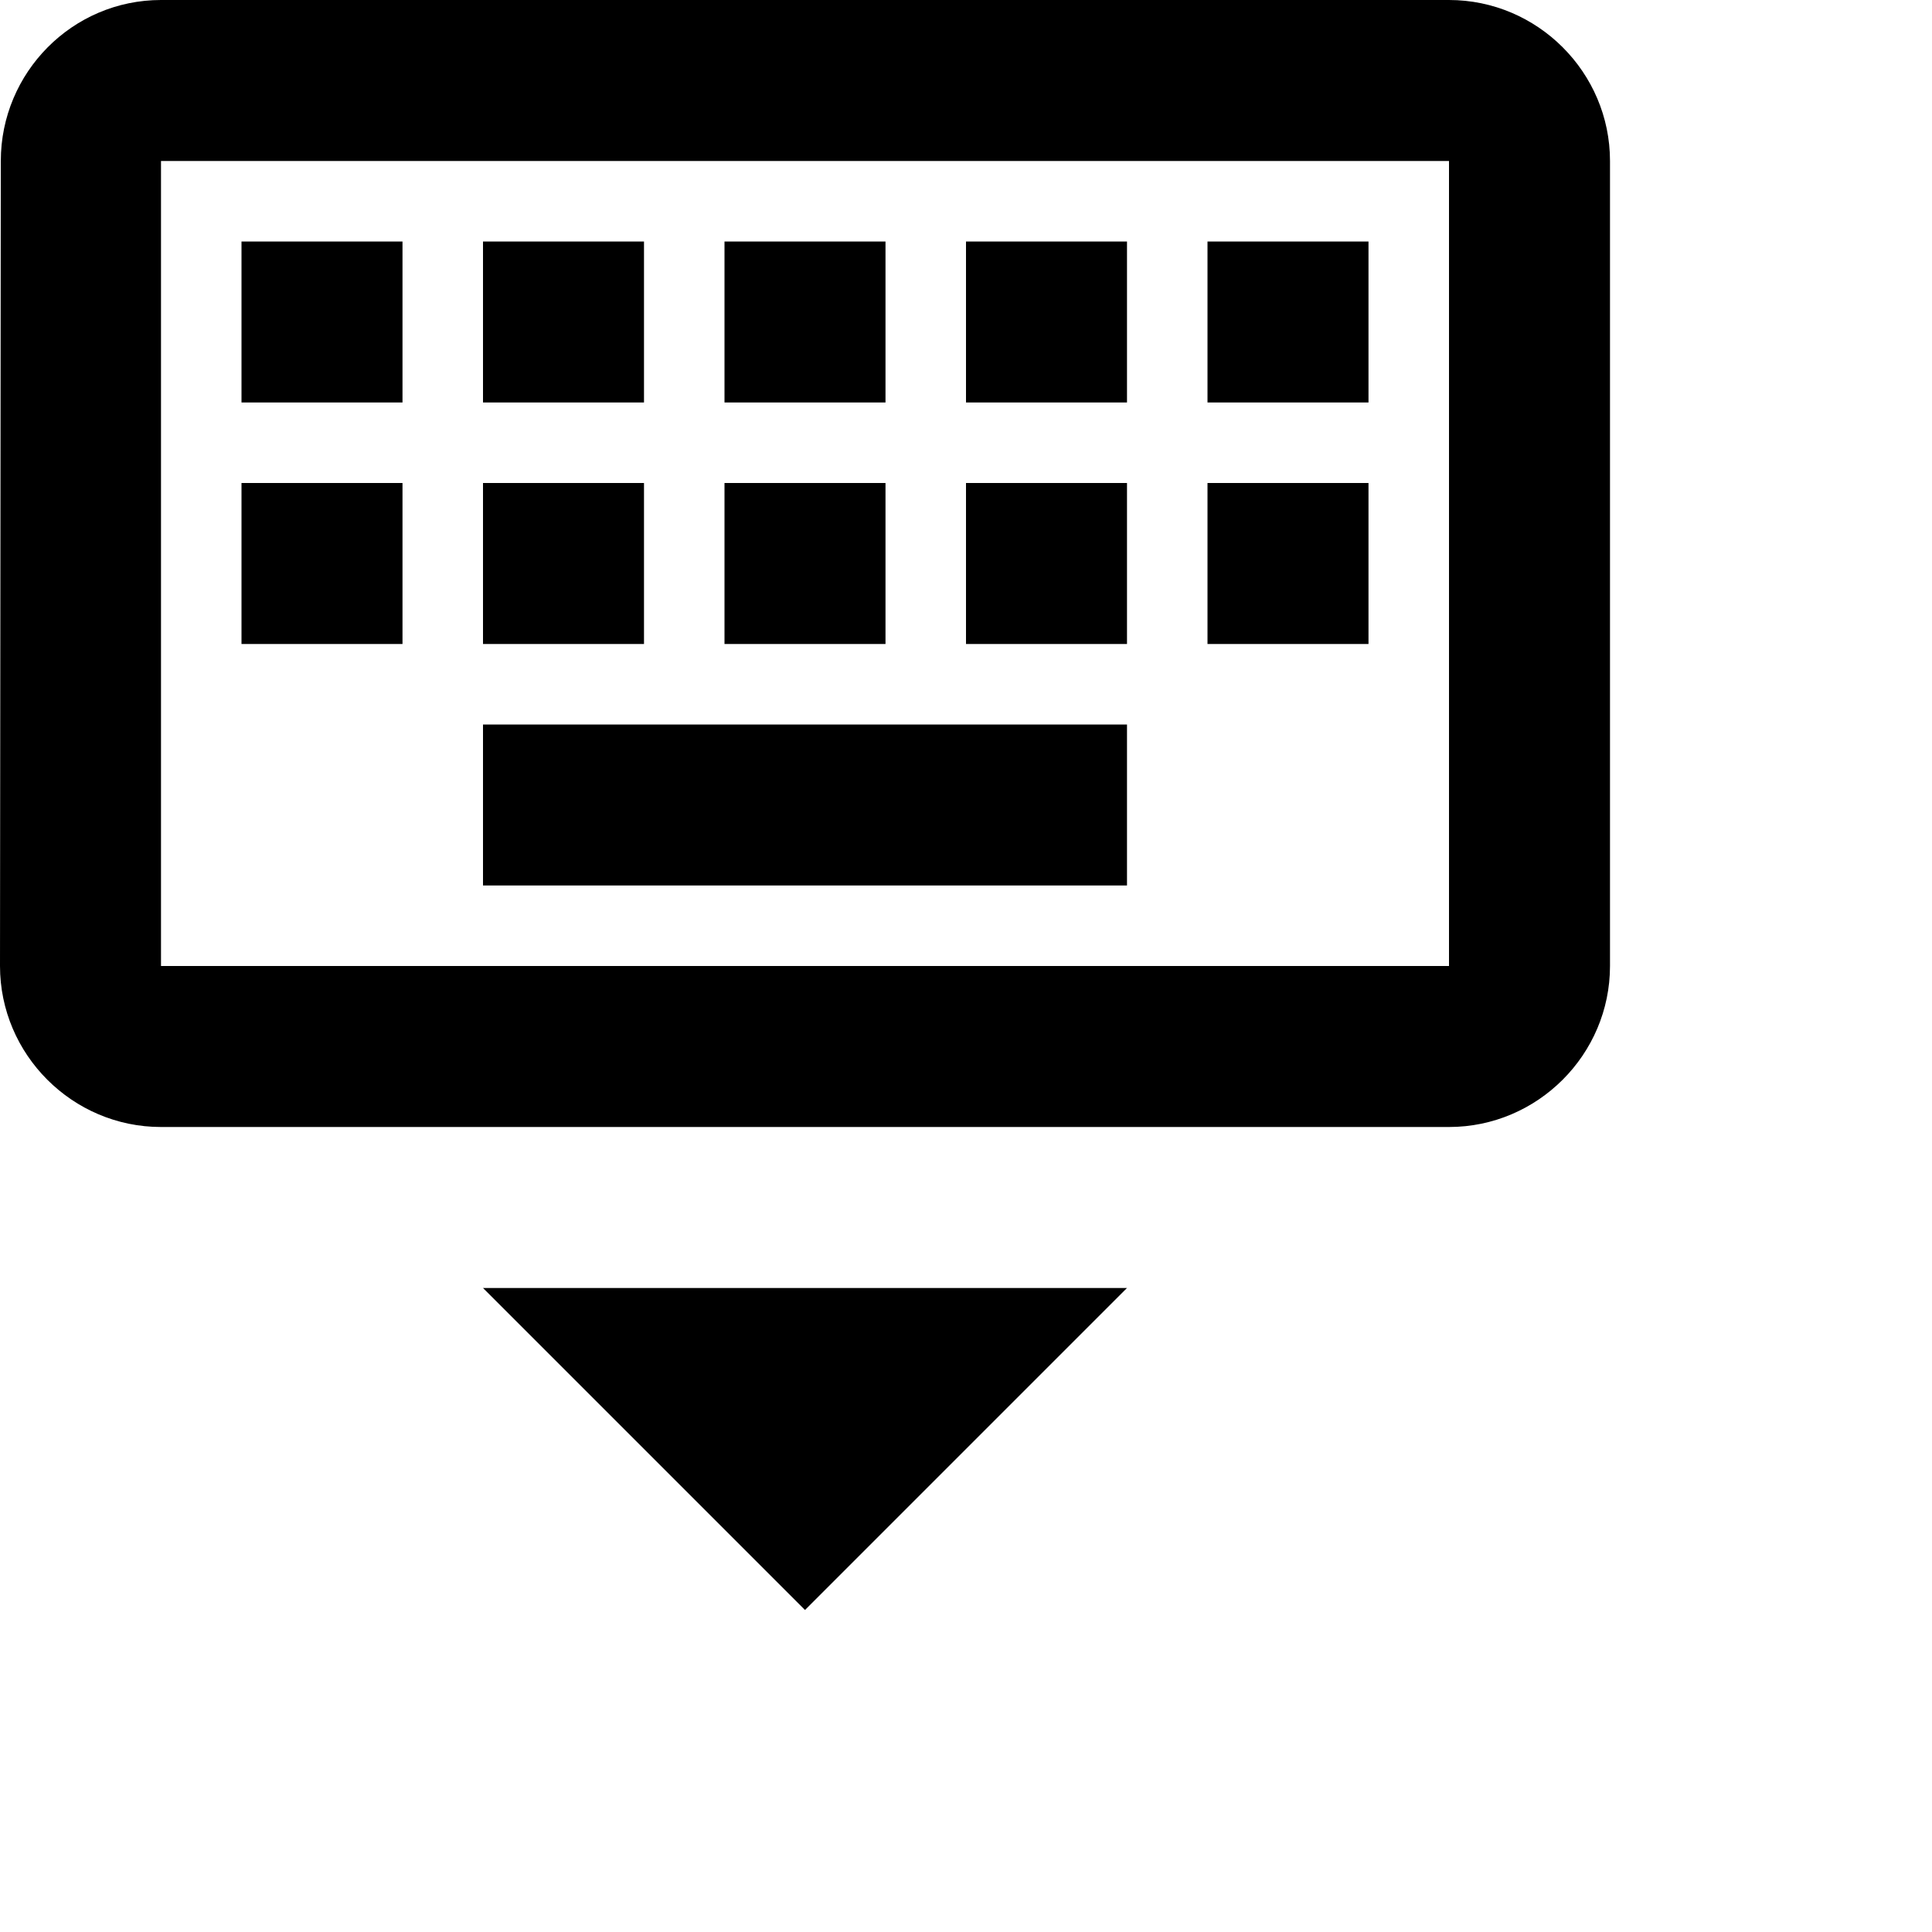
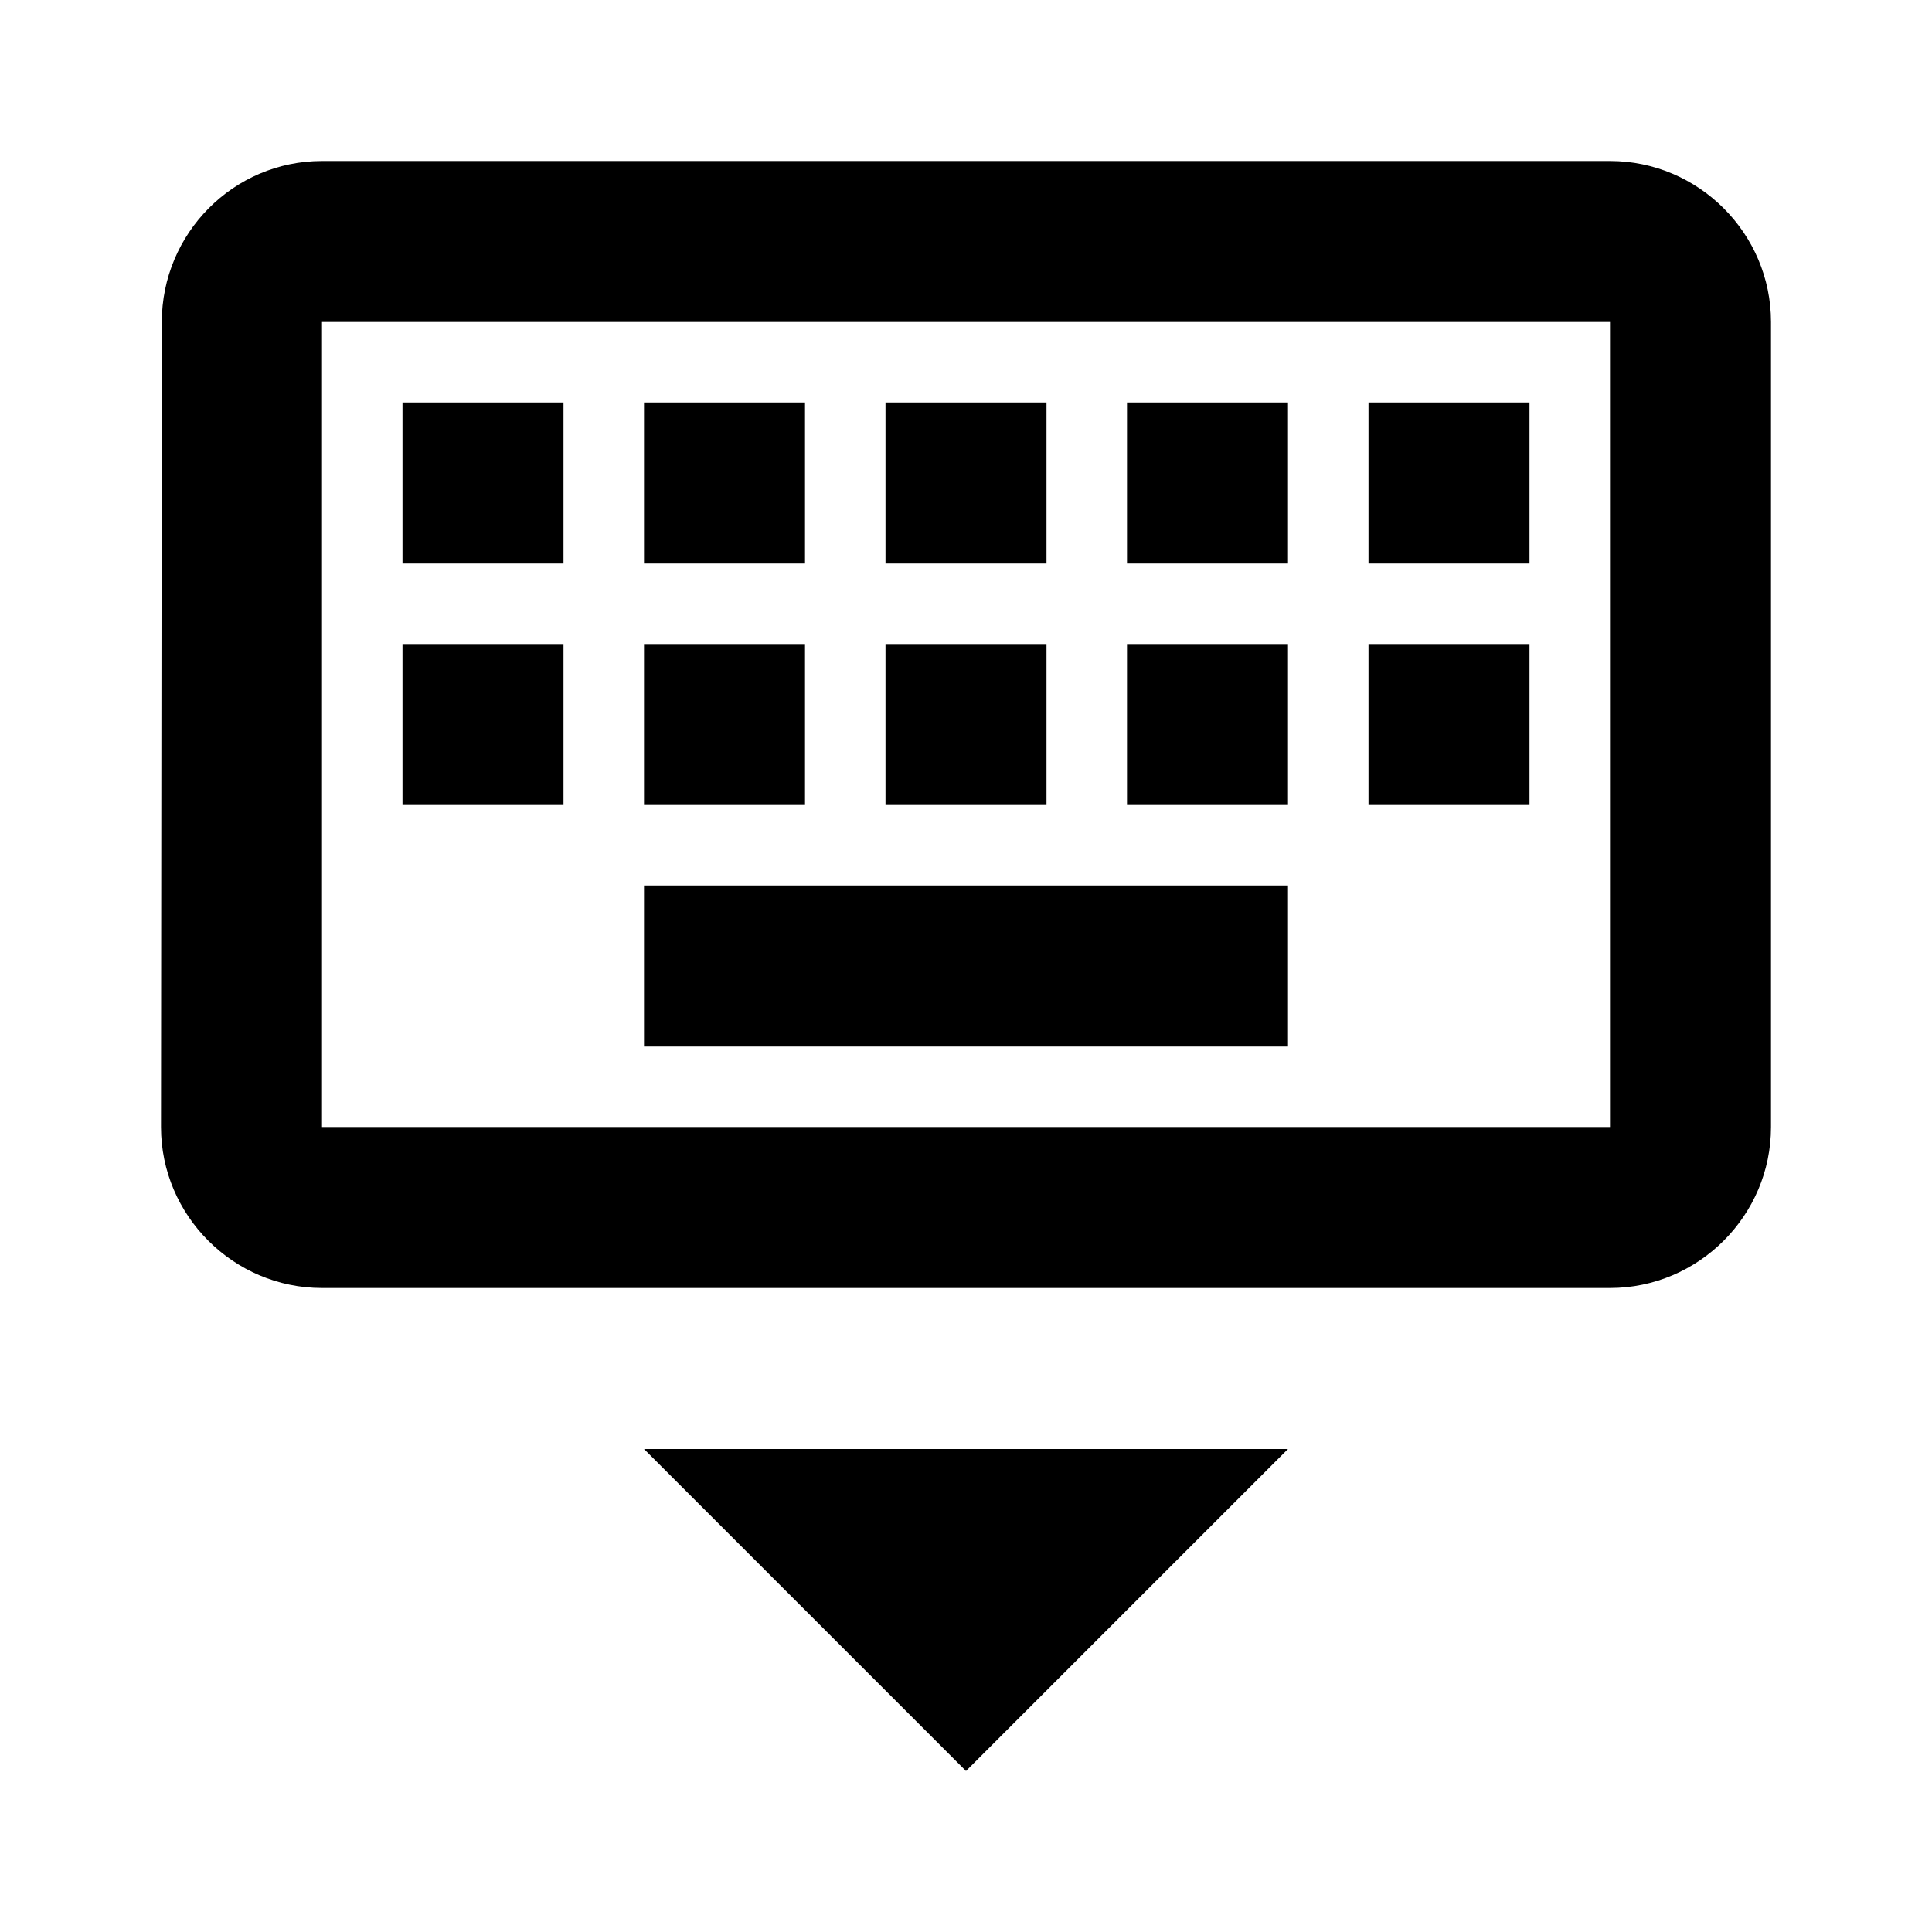
- <svg xmlns="http://www.w3.org/2000/svg" viewBox="0 0 24 24">
+ <svg xmlns="http://www.w3.org/2000/svg" viewBox="-2 -2 24 24">
  <path d="M18,0 L2,0 C0.9,0 0.01,0.9 0.01,2 L0,12 C0,13.1 0.9,14 2,14 L18,14 C19.1,14 20,13.1 20,12 L20,2 C20,0.9 19.1,0 18,0 Z M18,12 L2,12 L2,2 L18,2 L18,12 Z M9,3 L11,3 L11,5 L9,5 L9,3 Z M9,6 L11,6 L11,8 L9,8 L9,6 Z M6,3 L8,3 L8,5 L6,5 L6,3 Z M6,6 L8,6 L8,8 L6,8 L6,6 Z M3,6 L5,6 L5,8 L3,8 L3,6 Z M3,3 L5,3 L5,5 L3,5 L3,3 Z M6,9 L14,9 L14,11 L6,11 L6,9 Z M12,6 L14,6 L14,8 L12,8 L12,6 Z M12,3 L14,3 L14,5 L12,5 L12,3 Z M15,6 L17,6 L17,8 L15,8 L15,6 Z M15,3 L17,3 L17,5 L15,5 L15,3 Z M10,20 L14,16 L6,16 L10,20 Z" />
</svg>
